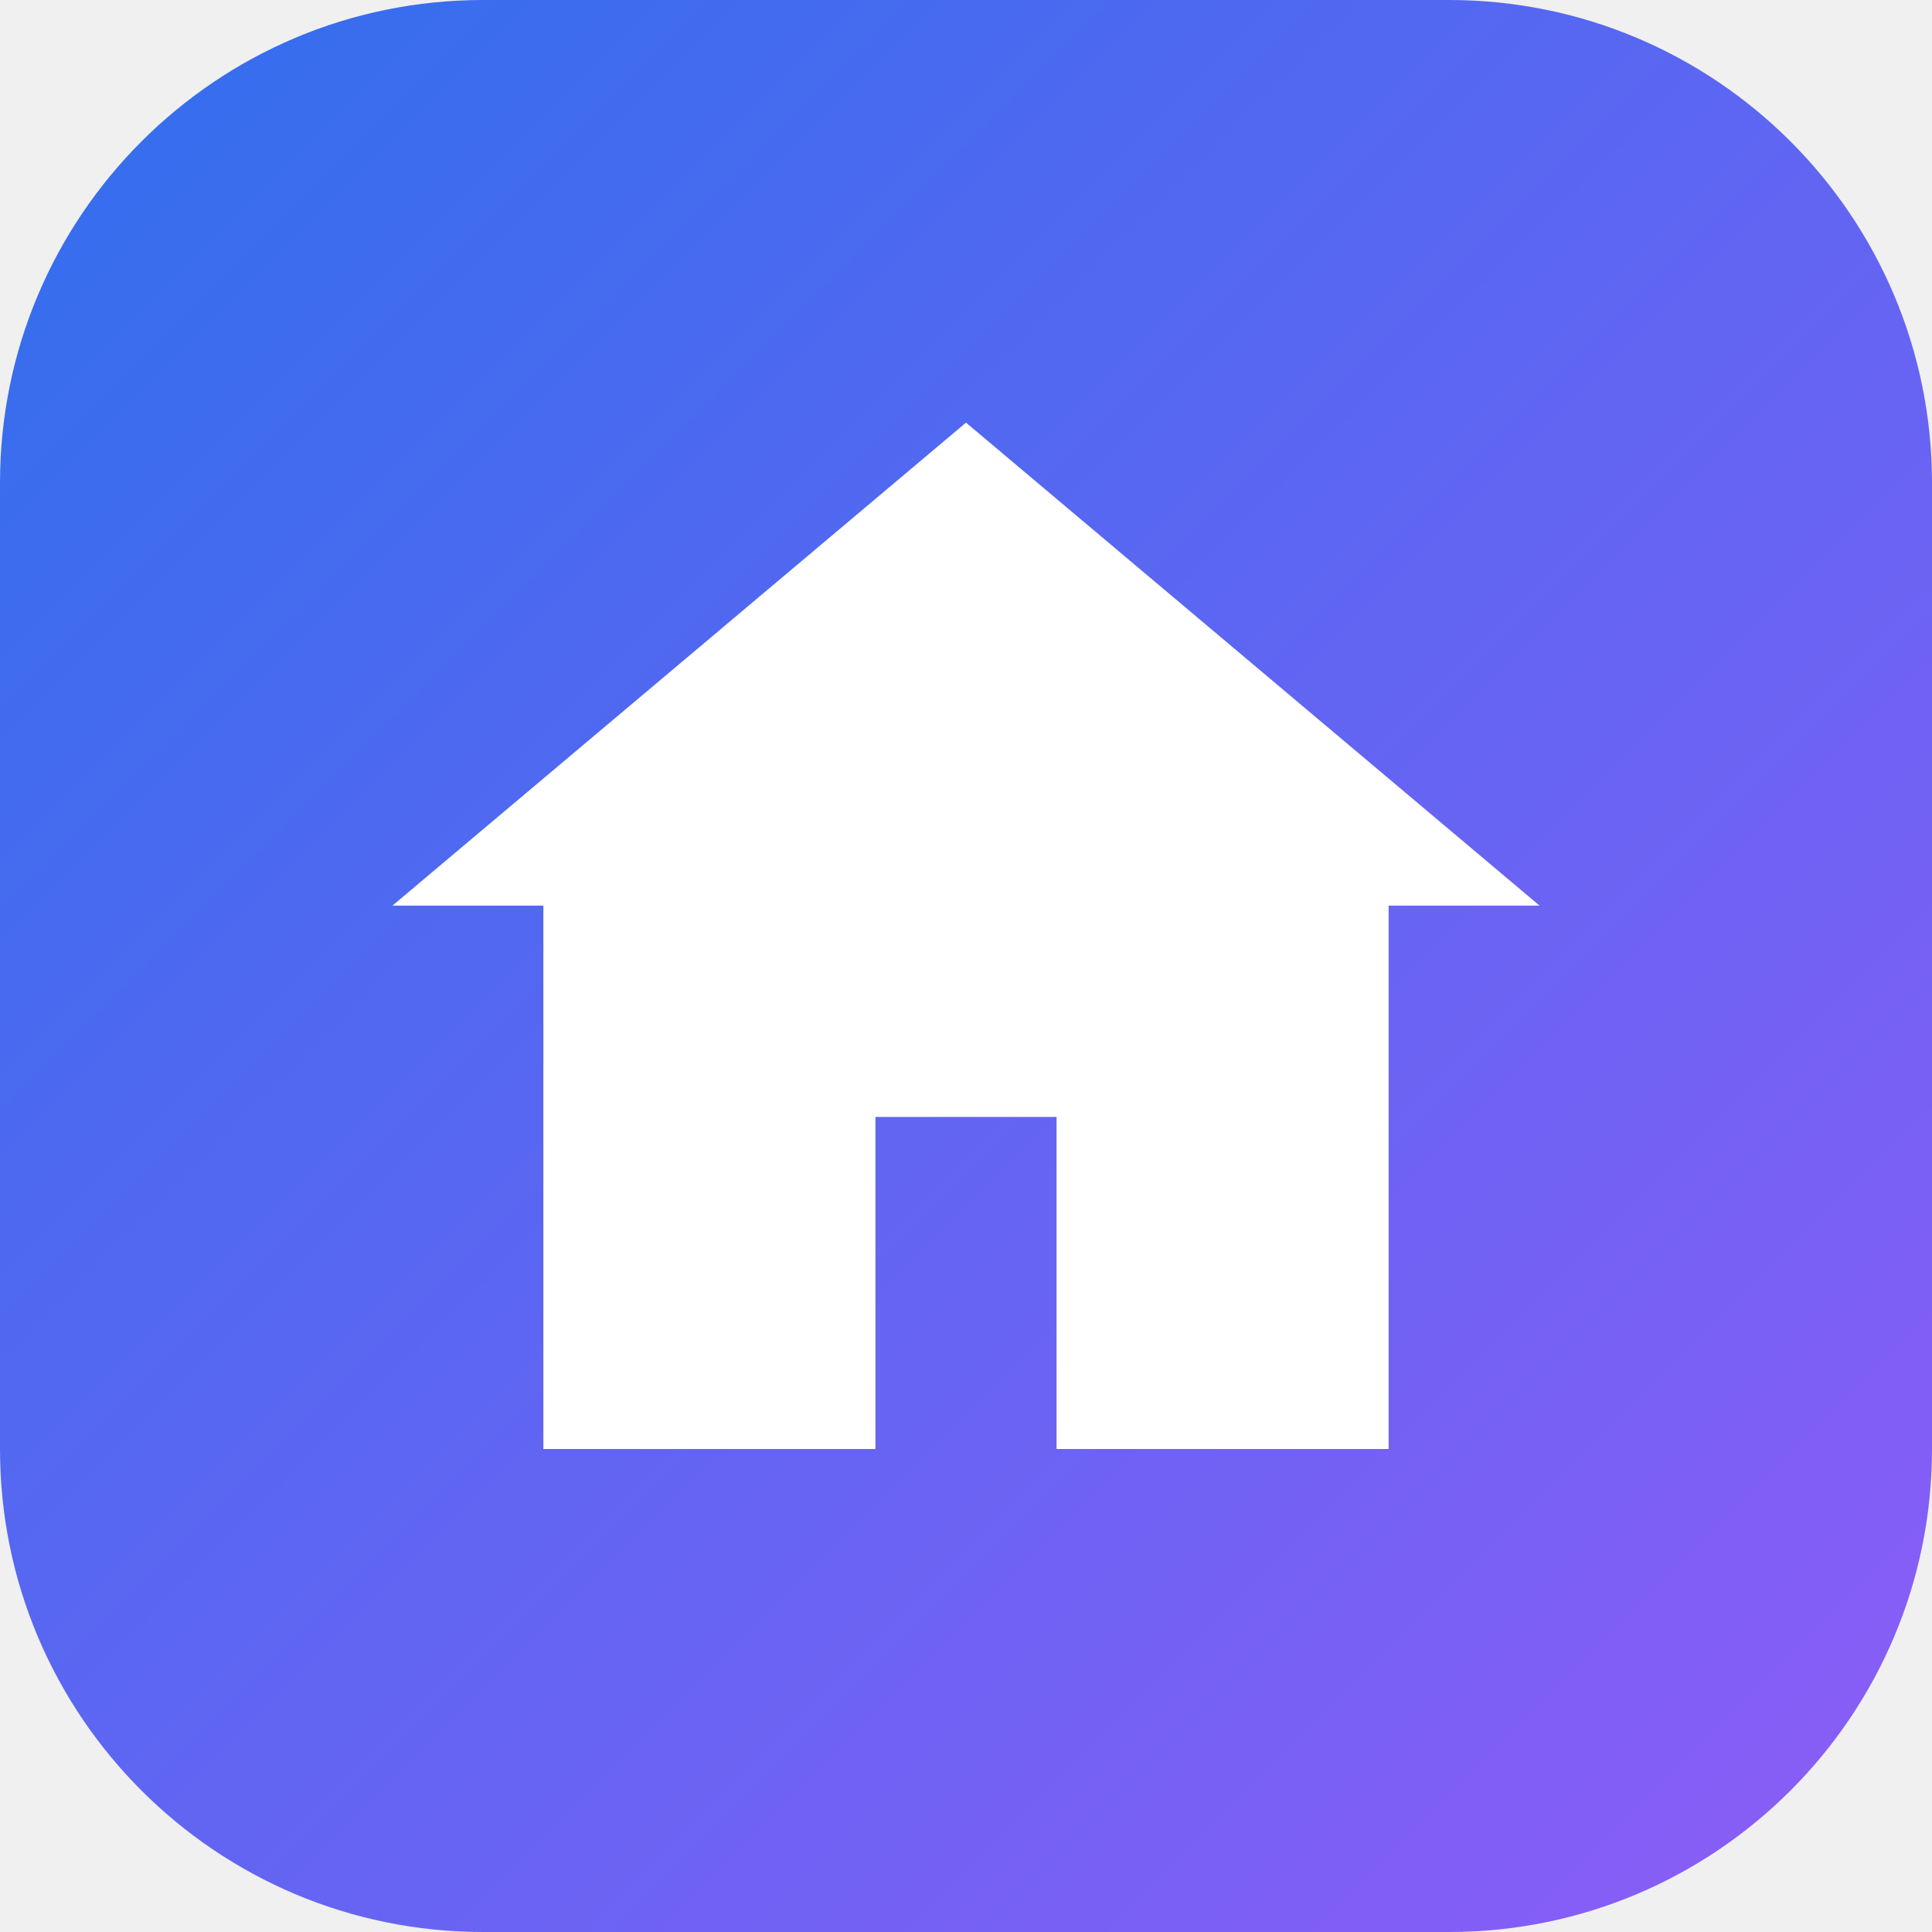
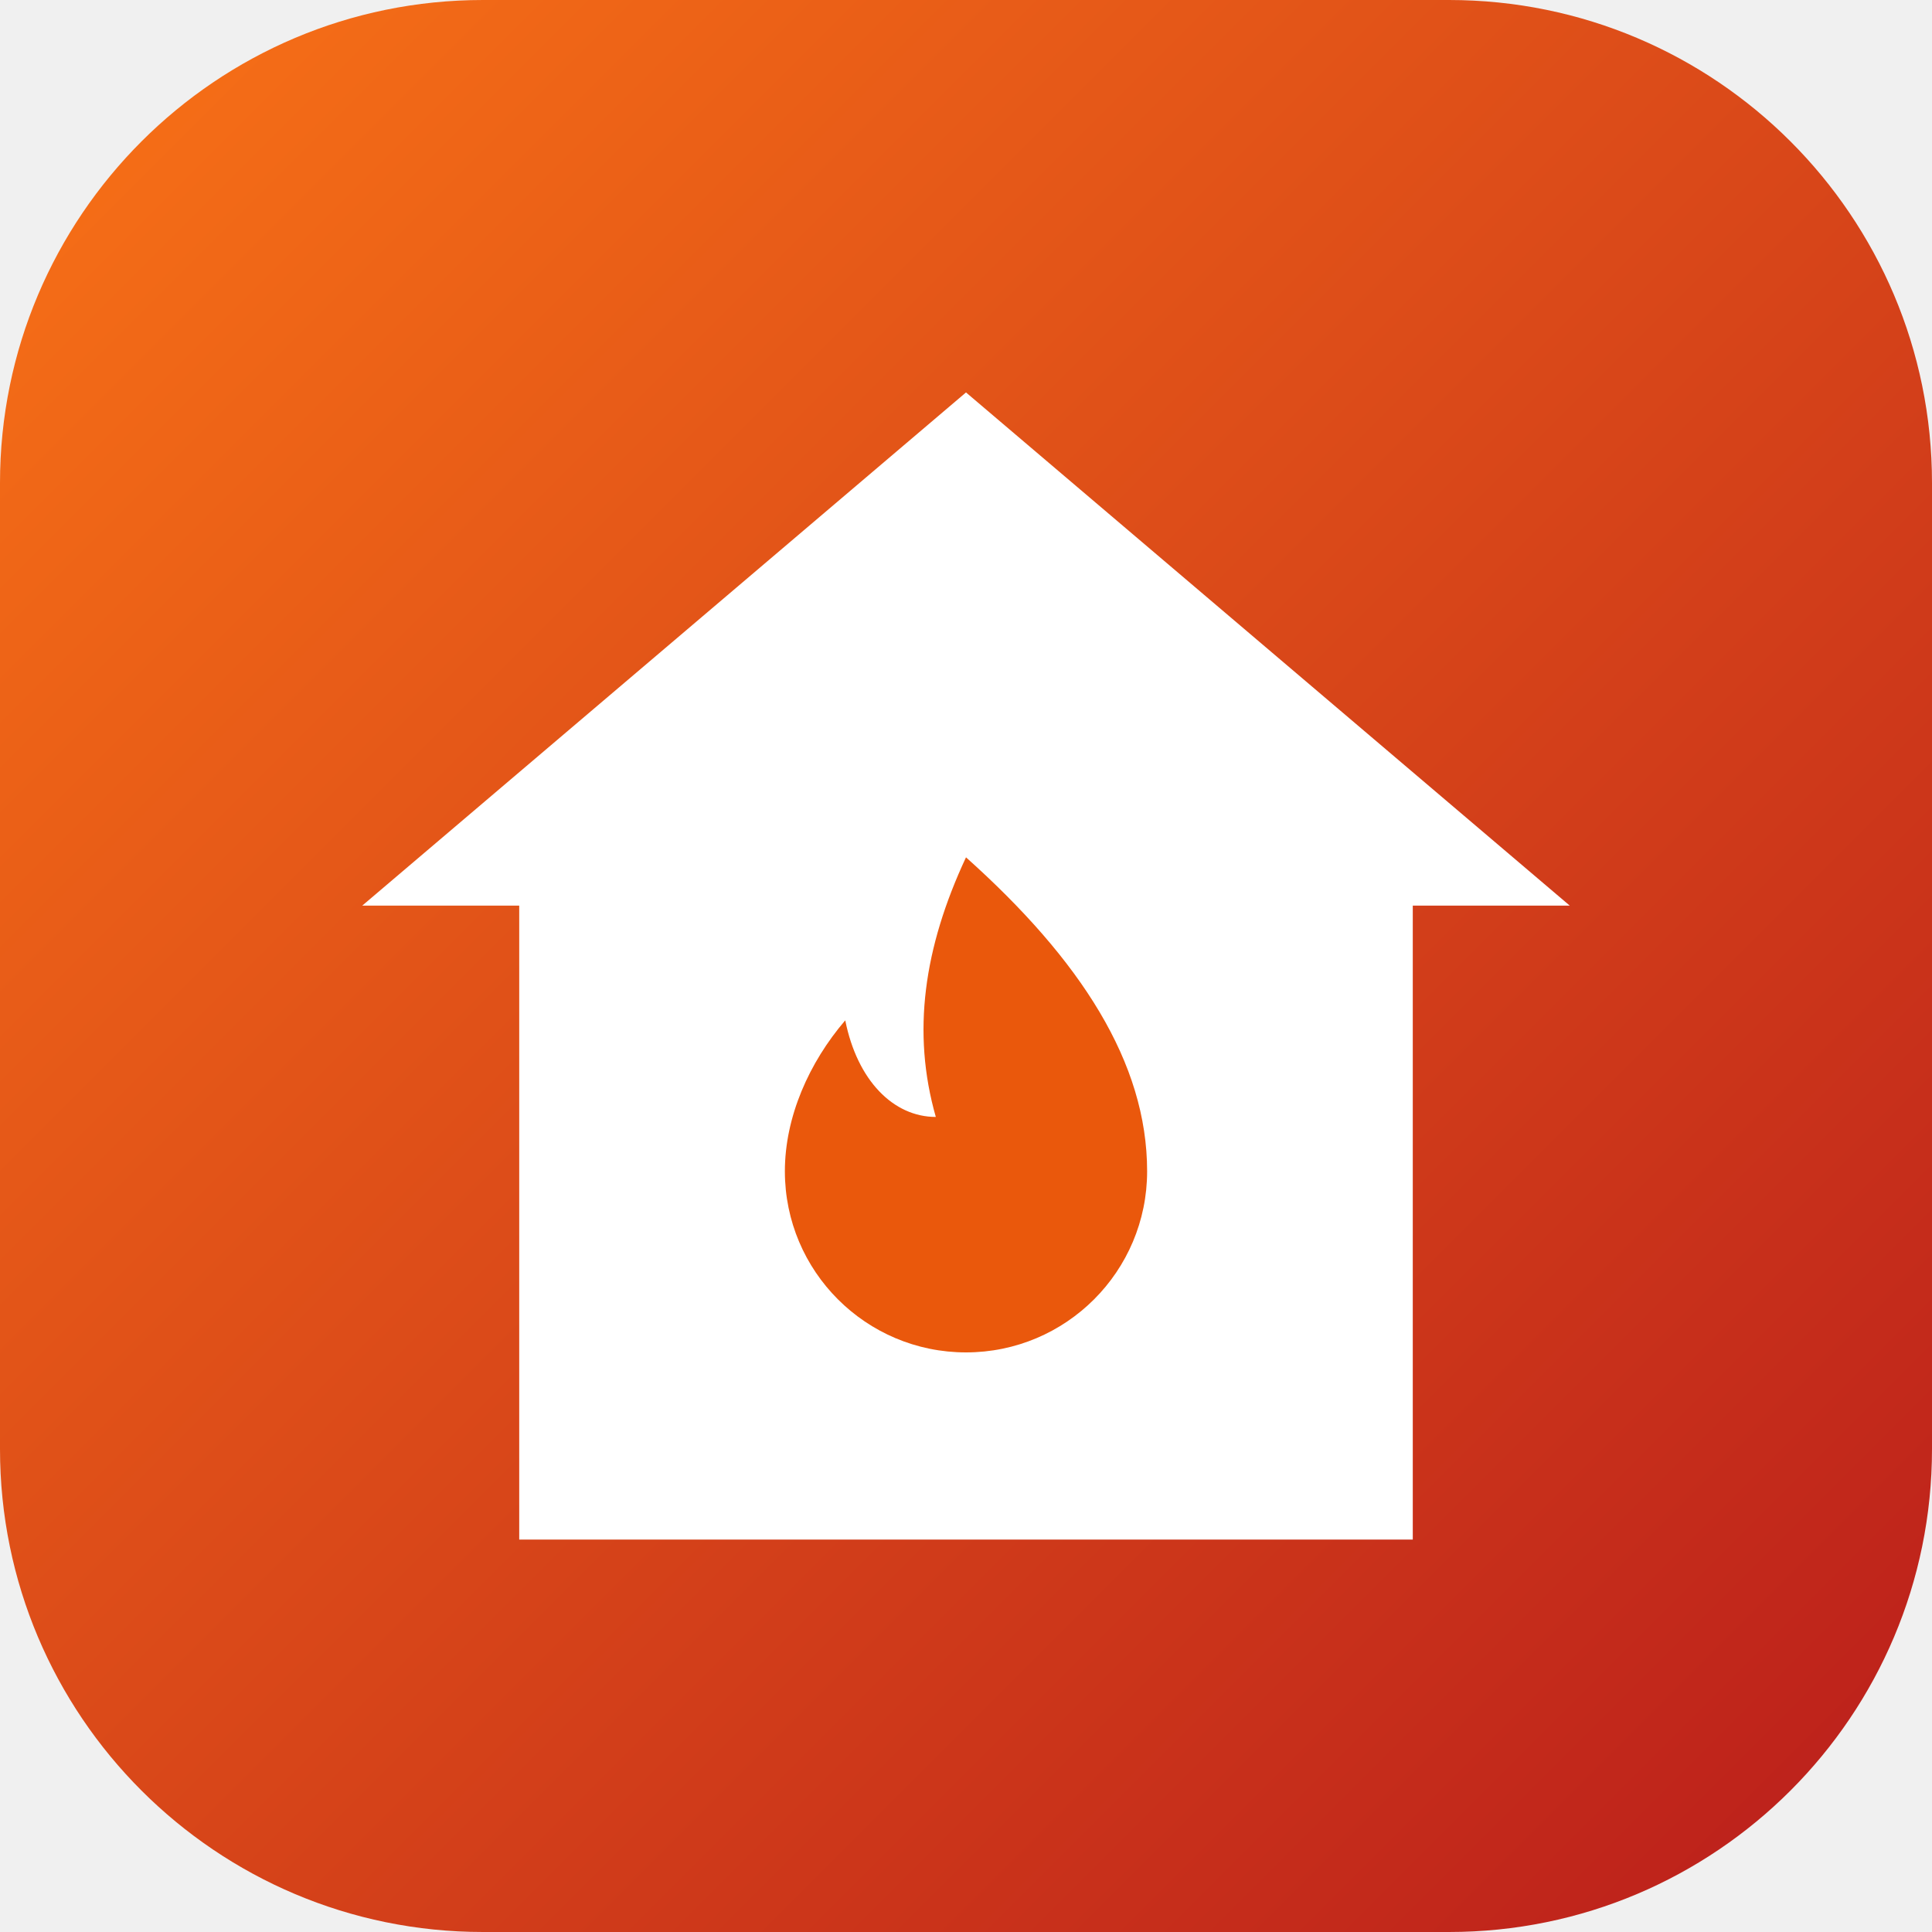
<svg xmlns="http://www.w3.org/2000/svg" viewBox="0 0 32 32">
  <defs>
    <linearGradient id="g" x1="0" y1="0" x2="1" y2="1">
-       <stop offset="0" stop-color="#2f6fed" />
-       <stop offset="1" stop-color="#8e5cf7" />
+       <stop offset="0" stop-color="#f97316" />
+       <stop offset="1" stop-color="#b91c1c" />
    </linearGradient>
  </defs>
  <rect width="32" height="32" rx="8" fill="url(#g)" />
-   <path d="M16 7 6.5 15H9v9h5.5v-5.5h3V24H23v-9h2.5z" fill="#fff" />
+   <path d="M16 6.5 6 15h2.6v10.5h14.8V15H26z" fill="#fff" />
+   <path d="M16 14.2c1.9 1.7 3 3.4 3 5.2a3 3 0 0 1-6 0c0-.9.4-1.8 1-2.5.2 1 .8 1.6 1.5 1.6-.4-1.4-.2-2.8.5-4.3z" fill="#ea580c" />
</svg>
